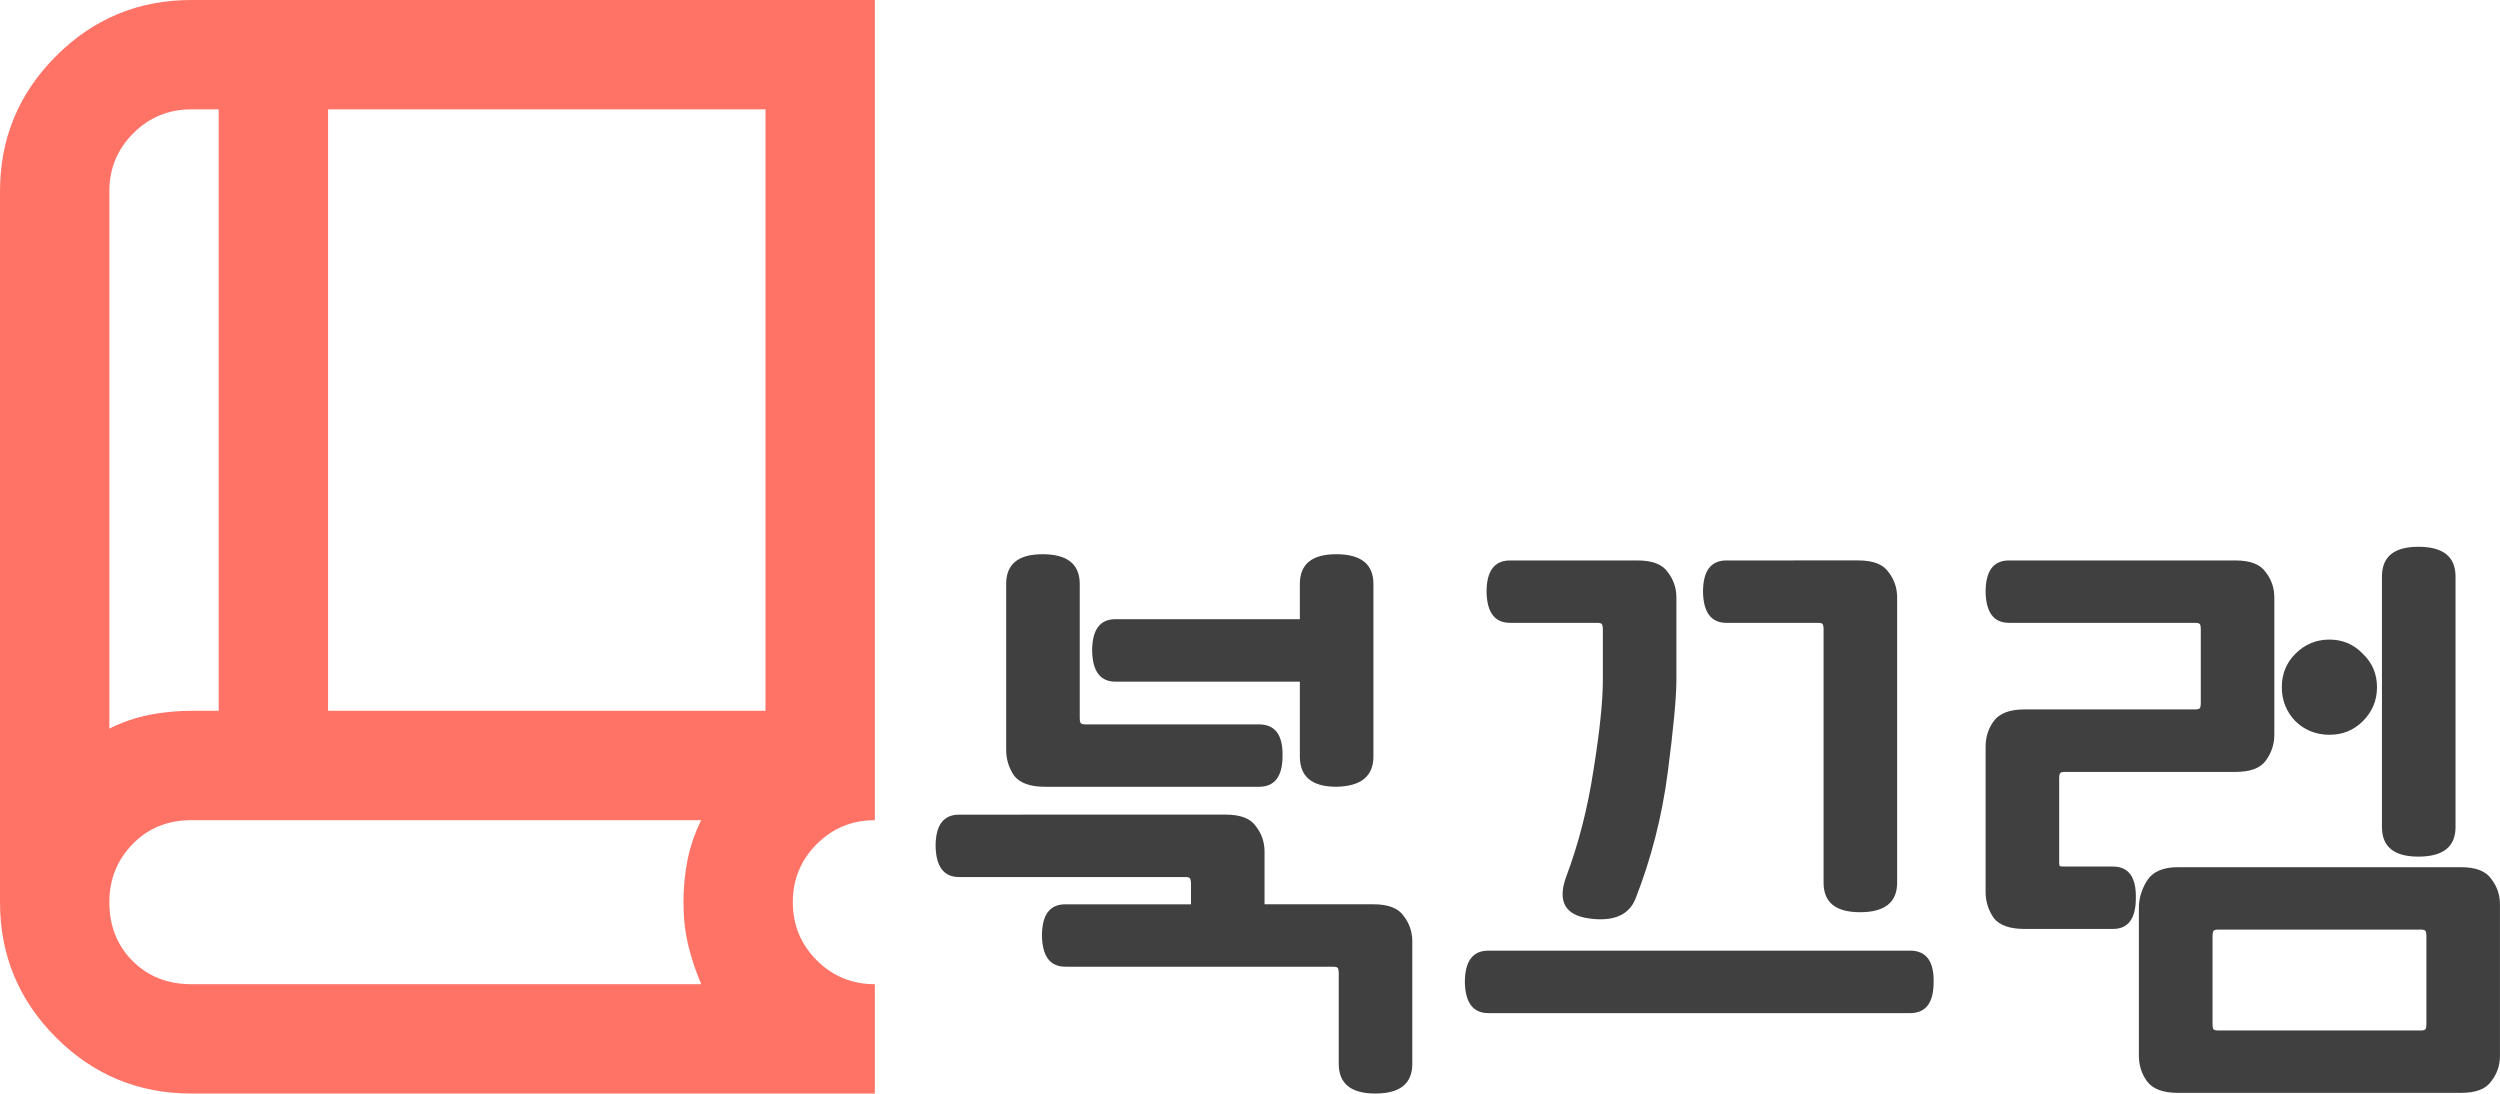
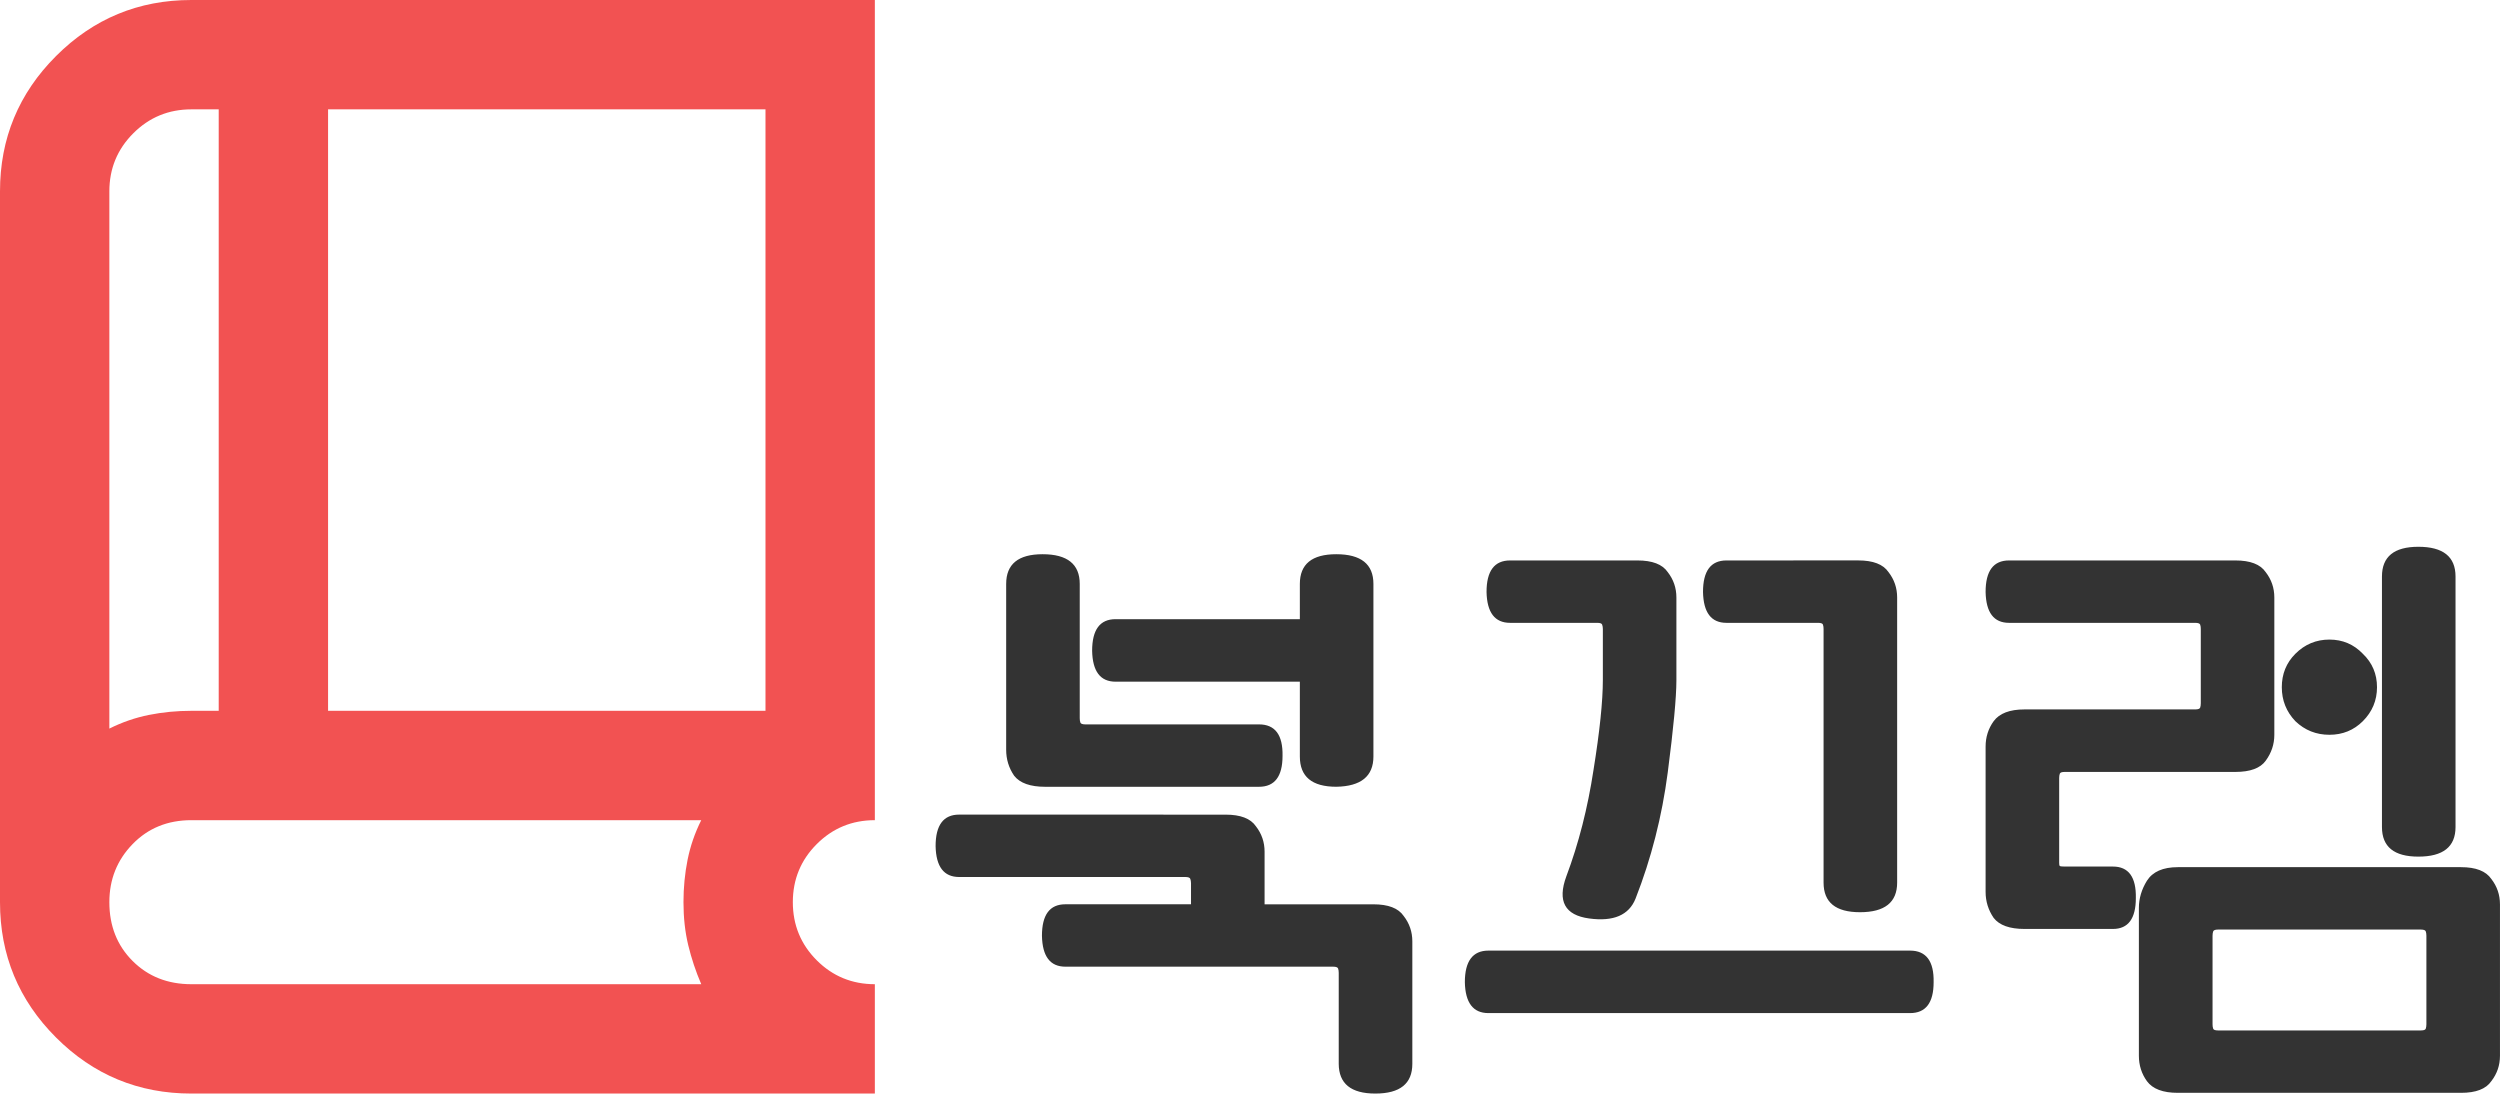
<svg xmlns="http://www.w3.org/2000/svg" width="82.3" height="36" viewBox="0 0 82.3 36" version="1.1" id="svg1" xml:space="preserve">
  <defs id="defs1" />
  <g id="layer1">
-     <path d="M 6.3,36 Q 3.69,36 1.845,34.155 0,32.31 0,29.7 V 6.3 Q 0,3.69 1.845,1.845 3.69,0 6.3,0 H 28.8 V 27 Q 27.675,27 26.887,27.788 26.1,28.575 26.1,29.7 q 0,1.125 0.787,1.913 Q 27.675,32.4 28.8,32.4 V 36 Z M 3.6,23.985 Q 4.23,23.67 4.905,23.535 5.58,23.4 6.3,23.4 H 7.2 V 3.6 H 6.3 Q 5.175,3.6 4.388,4.388 3.6,5.175 3.6,6.3 Z M 10.8,23.4 H 25.2 V 3.6 H 10.8 Z M 3.6,23.985 V 3.6 Z M 6.3,32.4 H 23.085 Q 22.815,31.77 22.657,31.117 22.5,30.465 22.5,29.7 22.5,28.98 22.635,28.305 22.77,27.63 23.085,27 H 6.3 Q 5.13,27 4.365,27.788 3.6,28.575 3.6,29.7 3.6,30.87 4.365,31.635 5.13,32.4 6.3,32.4 Z" id="path1" style="fill:#ff7366;fill-opacity:1;stroke-width:0.045" />
-     <path id="text10" style="font-size:12px;font-family:Gugi;-inkscape-font-specification:'Gugi, Normal';fill:#404040;fill-opacity:1;stroke-width:1.696" d="m 79.613,18 c -0.801,0 -1.199,0.326 -1.199,0.978 v 8.248 c 0,0.651 0.399,0.974 1.199,0.974 0.814,0 1.223,-0.323 1.223,-0.974 V 18.978 c 0,-0.651 -0.408,-0.978 -1.223,-0.978 z m -45.291,0.245 c -0.801,0 -1.199,0.326 -1.199,0.978 v 5.458 c 0,0.312 0.085,0.597 0.262,0.855 0.19,0.244 0.532,0.365 1.02,0.365 h 7.041 c 0.516,0 0.775,-0.339 0.775,-1.017 0.014,-0.692 -0.246,-1.037 -0.775,-1.037 h -5.719 c -0.095,0 -0.149,-0.022 -0.162,-0.063 -0.014,-0.041 -0.02,-0.088 -0.02,-0.142 V 19.223 c 0,-0.651 -0.408,-0.978 -1.223,-0.978 z m 9.668,0 c -0.801,0 -1.199,0.326 -1.199,0.978 v 1.16 h -6.066 c -0.516,1.1e-5 -0.772,0.348 -0.772,1.041 0.014,0.679 0.27,1.017 0.772,1.017 h 6.066 v 2.462 c 0,0.665 0.399,0.997 1.199,0.997 0.814,-0.014 1.223,-0.346 1.223,-0.997 v -5.68 c 0,-0.651 -0.408,-0.978 -1.223,-0.978 z m 5.722,0.205 c -0.516,0 -0.775,0.345 -0.775,1.037 0.014,0.679 0.273,1.017 0.775,1.017 h 2.869 c 0.095,0 0.149,0.019 0.162,0.06 0.014,0.041 0.023,0.088 0.023,0.142 v 1.67 c 0,0.719 -0.105,1.71 -0.308,2.972 -0.19,1.249 -0.487,2.417 -0.895,3.503 -0.299,0.814 -0.049,1.277 0.752,1.385 0.801,0.109 1.31,-0.11 1.527,-0.653 0.516,-1.317 0.87,-2.7 1.06,-4.152 0.19,-1.466 0.285,-2.479 0.285,-3.035 v -2.727 c 0,-0.312 -0.095,-0.591 -0.285,-0.835 -0.176,-0.258 -0.509,-0.384 -0.997,-0.384 z m 7.123,0 c -0.516,0 -0.772,0.345 -0.772,1.037 0.014,0.679 0.27,1.017 0.772,1.017 h 3.015 c 0.095,0 0.149,0.019 0.162,0.06 0.014,0.041 0.02,0.088 0.02,0.142 v 8.35 c 0,0.651 0.399,0.974 1.199,0.974 0.814,0 1.223,-0.323 1.223,-0.974 v -9.388 c 0,-0.312 -0.095,-0.591 -0.285,-0.835 -0.176,-0.258 -0.509,-0.384 -0.997,-0.384 z m 9.303,0 c -0.516,0 -0.772,0.345 -0.772,1.037 0.014,0.679 0.27,1.017 0.772,1.017 h 6.126 c 0.095,0 0.152,0.019 0.166,0.06 0.014,0.041 0.02,0.088 0.02,0.142 v 2.446 c 0,0.054 -0.007,0.102 -0.02,0.142 -0.014,0.041 -0.071,0.06 -0.166,0.06 h -5.616 c -0.489,0 -0.827,0.13 -1.017,0.388 -0.176,0.244 -0.265,0.523 -0.265,0.835 v 4.785 c 0,0.312 0.089,0.597 0.265,0.855 0.19,0.244 0.529,0.364 1.017,0.364 h 2.909 c 0.502,0 0.755,-0.339 0.755,-1.017 0.014,-0.692 -0.24,-1.037 -0.755,-1.037 h -1.587 c -0.095,0 -0.149,-0.007 -0.162,-0.02 -0.014,-0.014 -0.02,-0.048 -0.02,-0.103 v -2.79 c 0,-0.054 0.007,-0.102 0.02,-0.142 0.014,-0.041 0.067,-0.06 0.162,-0.06 h 5.619 c 0.489,0 0.821,-0.124 0.997,-0.368 0.19,-0.258 0.285,-0.543 0.285,-0.855 v -4.52 c 0,-0.312 -0.095,-0.591 -0.285,-0.835 -0.176,-0.258 -0.509,-0.384 -0.997,-0.384 z m 10.546,2.605 c -0.434,0 -0.808,0.155 -1.12,0.467 -0.299,0.299 -0.447,0.666 -0.447,1.1 0,0.434 0.149,0.808 0.447,1.12 0.312,0.299 0.686,0.447 1.12,0.447 0.434,0 0.801,-0.149 1.1,-0.447 0.312,-0.312 0.467,-0.686 0.467,-1.12 0,-0.434 -0.155,-0.802 -0.467,-1.1 -0.299,-0.312 -0.666,-0.467 -1.1,-0.467 z M 31.575,26.818 c -0.516,0 -0.775,0.345 -0.775,1.037 0.014,0.679 0.273,1.017 0.775,1.017 h 7.448 c 0.095,0 0.149,0.022 0.162,0.063 0.014,0.041 0.023,0.088 0.023,0.142 v 0.693 h -4.135 c -0.516,0 -0.772,0.345 -0.772,1.037 0.014,0.679 0.27,1.017 0.772,1.017 h 8.816 c 0.095,0 0.149,0.022 0.162,0.063 0.014,0.041 0.02,0.088 0.02,0.142 v 2.992 c 0,0.651 0.402,0.978 1.203,0.978 0.814,0 1.219,-0.326 1.219,-0.978 v -4.033 c 0,-0.312 -0.095,-0.591 -0.285,-0.835 -0.176,-0.258 -0.509,-0.384 -0.997,-0.384 h -3.582 v -1.733 c 0,-0.312 -0.095,-0.591 -0.285,-0.835 -0.176,-0.258 -0.509,-0.384 -0.997,-0.384 z m 40.119,1.73 c -0.489,0 -0.827,0.149 -1.017,0.447 -0.176,0.285 -0.265,0.583 -0.265,0.895 v 4.868 c 0,0.312 0.089,0.591 0.265,0.835 0.19,0.258 0.529,0.384 1.017,0.384 h 9.323 c 0.489,0 0.821,-0.126 0.997,-0.384 0.19,-0.244 0.285,-0.523 0.285,-0.835 v -4.987 c 0,-0.312 -0.095,-0.591 -0.285,-0.835 -0.176,-0.258 -0.509,-0.388 -0.997,-0.388 z m 1.325,2.054 h 6.676 c 0.095,0 0.149,0.022 0.162,0.063 0.014,0.041 0.02,0.088 0.02,0.142 v 2.913 c 0,0.054 -0.007,0.102 -0.02,0.143 -0.014,0.041 -0.067,0.06 -0.162,0.06 h -6.676 c -0.095,0 -0.149,-0.019 -0.162,-0.06 -0.014,-0.041 -0.02,-0.088 -0.02,-0.143 v -2.913 c 0,-0.054 0.007,-0.102 0.02,-0.142 0.014,-0.041 0.067,-0.063 0.162,-0.063 z m -24.021,0.693 c -0.516,0 -0.775,0.348 -0.775,1.04 0.014,0.679 0.273,1.017 0.775,1.017 h 13.882 c 0.516,0 0.775,-0.339 0.775,-1.017 0.014,-0.692 -0.246,-1.04 -0.775,-1.04 z" />
+     <path d="M 6.3,36 Q 3.69,36 1.845,34.155 0,32.31 0,29.7 V 6.3 Q 0,3.69 1.845,1.845 3.69,0 6.3,0 H 28.8 V 27 Q 27.675,27 26.887,27.788 26.1,28.575 26.1,29.7 q 0,1.125 0.787,1.913 Q 27.675,32.4 28.8,32.4 V 36 Z M 3.6,23.985 Q 4.23,23.67 4.905,23.535 5.58,23.4 6.3,23.4 H 7.2 V 3.6 H 6.3 Q 5.175,3.6 4.388,4.388 3.6,5.175 3.6,6.3 Z M 10.8,23.4 H 25.2 V 3.6 H 10.8 Z M 3.6,23.985 V 3.6 Z M 6.3,32.4 H 23.085 Q 22.815,31.77 22.657,31.117 22.5,30.465 22.5,29.7 22.5,28.98 22.635,28.305 22.77,27.63 23.085,27 H 6.3 Q 5.13,27 4.365,27.788 3.6,28.575 3.6,29.7 3.6,30.87 4.365,31.635 5.13,32.4 6.3,32.4 Z" id="path1" style="fill:#f25252;fill-opacity:1;stroke-width:0.045" />
+     <path id="text10" style="font-size:12px;font-family:Gugi;-inkscape-font-specification:'Gugi, Normal';fill:#333333;fill-opacity:1;stroke-width:1.696" d="m 79.613,18 c -0.801,0 -1.199,0.326 -1.199,0.978 v 8.248 c 0,0.651 0.399,0.974 1.199,0.974 0.814,0 1.223,-0.323 1.223,-0.974 V 18.978 c 0,-0.651 -0.408,-0.978 -1.223,-0.978 z m -45.291,0.245 c -0.801,0 -1.199,0.326 -1.199,0.978 v 5.458 c 0,0.312 0.085,0.597 0.262,0.855 0.19,0.244 0.532,0.365 1.02,0.365 h 7.041 c 0.516,0 0.775,-0.339 0.775,-1.017 0.014,-0.692 -0.246,-1.037 -0.775,-1.037 h -5.719 c -0.095,0 -0.149,-0.022 -0.162,-0.063 -0.014,-0.041 -0.02,-0.088 -0.02,-0.142 V 19.223 c 0,-0.651 -0.408,-0.978 -1.223,-0.978 z m 9.668,0 c -0.801,0 -1.199,0.326 -1.199,0.978 v 1.16 h -6.066 c -0.516,1.1e-5 -0.772,0.348 -0.772,1.041 0.014,0.679 0.27,1.017 0.772,1.017 h 6.066 v 2.462 c 0,0.665 0.399,0.997 1.199,0.997 0.814,-0.014 1.223,-0.346 1.223,-0.997 v -5.68 c 0,-0.651 -0.408,-0.978 -1.223,-0.978 z m 5.722,0.205 c -0.516,0 -0.775,0.345 -0.775,1.037 0.014,0.679 0.273,1.017 0.775,1.017 h 2.869 c 0.095,0 0.149,0.019 0.162,0.06 0.014,0.041 0.023,0.088 0.023,0.142 v 1.67 c 0,0.719 -0.105,1.71 -0.308,2.972 -0.19,1.249 -0.487,2.417 -0.895,3.503 -0.299,0.814 -0.049,1.277 0.752,1.385 0.801,0.109 1.31,-0.11 1.527,-0.653 0.516,-1.317 0.87,-2.7 1.06,-4.152 0.19,-1.466 0.285,-2.479 0.285,-3.035 v -2.727 c 0,-0.312 -0.095,-0.591 -0.285,-0.835 -0.176,-0.258 -0.509,-0.384 -0.997,-0.384 z m 7.123,0 c -0.516,0 -0.772,0.345 -0.772,1.037 0.014,0.679 0.27,1.017 0.772,1.017 h 3.015 c 0.095,0 0.149,0.019 0.162,0.06 0.014,0.041 0.02,0.088 0.02,0.142 v 8.35 c 0,0.651 0.399,0.974 1.199,0.974 0.814,0 1.223,-0.323 1.223,-0.974 v -9.388 c 0,-0.312 -0.095,-0.591 -0.285,-0.835 -0.176,-0.258 -0.509,-0.384 -0.997,-0.384 z m 9.303,0 c -0.516,0 -0.772,0.345 -0.772,1.037 0.014,0.679 0.27,1.017 0.772,1.017 h 6.126 c 0.095,0 0.152,0.019 0.166,0.06 0.014,0.041 0.02,0.088 0.02,0.142 v 2.446 c 0,0.054 -0.007,0.102 -0.02,0.142 -0.014,0.041 -0.071,0.06 -0.166,0.06 h -5.616 c -0.489,0 -0.827,0.13 -1.017,0.388 -0.176,0.244 -0.265,0.523 -0.265,0.835 v 4.785 c 0,0.312 0.089,0.597 0.265,0.855 0.19,0.244 0.529,0.364 1.017,0.364 h 2.909 c 0.502,0 0.755,-0.339 0.755,-1.017 0.014,-0.692 -0.24,-1.037 -0.755,-1.037 h -1.587 c -0.095,0 -0.149,-0.007 -0.162,-0.02 -0.014,-0.014 -0.02,-0.048 -0.02,-0.103 v -2.79 c 0,-0.054 0.007,-0.102 0.02,-0.142 0.014,-0.041 0.067,-0.06 0.162,-0.06 h 5.619 c 0.489,0 0.821,-0.124 0.997,-0.368 0.19,-0.258 0.285,-0.543 0.285,-0.855 v -4.52 c 0,-0.312 -0.095,-0.591 -0.285,-0.835 -0.176,-0.258 -0.509,-0.384 -0.997,-0.384 z m 10.546,2.605 c -0.434,0 -0.808,0.155 -1.12,0.467 -0.299,0.299 -0.447,0.666 -0.447,1.1 0,0.434 0.149,0.808 0.447,1.12 0.312,0.299 0.686,0.447 1.12,0.447 0.434,0 0.801,-0.149 1.1,-0.447 0.312,-0.312 0.467,-0.686 0.467,-1.12 0,-0.434 -0.155,-0.802 -0.467,-1.1 -0.299,-0.312 -0.666,-0.467 -1.1,-0.467 z m -45.109,5.762 c -0.516,0 -0.775,0.345 -0.775,1.037 0.014,0.679 0.273,1.017 0.775,1.017 h 7.448 c 0.095,0 0.149,0.022 0.162,0.063 0.014,0.041 0.023,0.088 0.023,0.142 v 0.693 h -4.135 c -0.516,0 -0.772,0.345 -0.772,1.037 0.014,0.679 0.27,1.017 0.772,1.017 h 8.816 c 0.095,0 0.149,0.022 0.162,0.063 0.014,0.041 0.02,0.088 0.02,0.142 v 2.992 C 44.073,35.674 44.475,36 45.275,36 c 0.814,0 1.219,-0.326 1.219,-0.978 v -4.033 c 0,-0.312 -0.095,-0.591 -0.285,-0.835 -0.176,-0.258 -0.509,-0.384 -0.997,-0.384 h -3.582 v -1.733 c 0,-0.312 -0.095,-0.591 -0.285,-0.835 -0.176,-0.258 -0.509,-0.384 -0.997,-0.384 z m 40.119,1.73 c -0.489,0 -0.827,0.149 -1.017,0.447 -0.176,0.285 -0.265,0.583 -0.265,0.895 v 4.868 c 0,0.312 0.089,0.591 0.265,0.835 0.19,0.258 0.529,0.384 1.017,0.384 h 9.323 c 0.489,0 0.821,-0.126 0.997,-0.384 0.19,-0.244 0.285,-0.523 0.285,-0.835 v -4.987 c 0,-0.312 -0.095,-0.591 -0.285,-0.835 -0.176,-0.258 -0.509,-0.388 -0.997,-0.388 z m 1.325,2.054 h 6.676 c 0.095,0 0.149,0.022 0.162,0.063 0.014,0.041 0.02,0.088 0.02,0.142 v 2.913 c 0,0.054 -0.007,0.102 -0.02,0.143 -0.014,0.041 -0.067,0.06 -0.162,0.06 h -6.676 c -0.095,0 -0.149,-0.019 -0.162,-0.06 -0.014,-0.041 -0.02,-0.088 -0.02,-0.143 v -2.913 c 0,-0.054 0.007,-0.102 0.02,-0.142 0.014,-0.041 0.067,-0.063 0.162,-0.063 z m -24.021,0.693 c -0.516,0 -0.775,0.348 -0.775,1.04 0.014,0.679 0.273,1.017 0.775,1.017 h 13.882 c 0.516,0 0.775,-0.339 0.775,-1.017 0.014,-0.692 -0.246,-1.04 -0.775,-1.04 z" />
  </g>
</svg>
